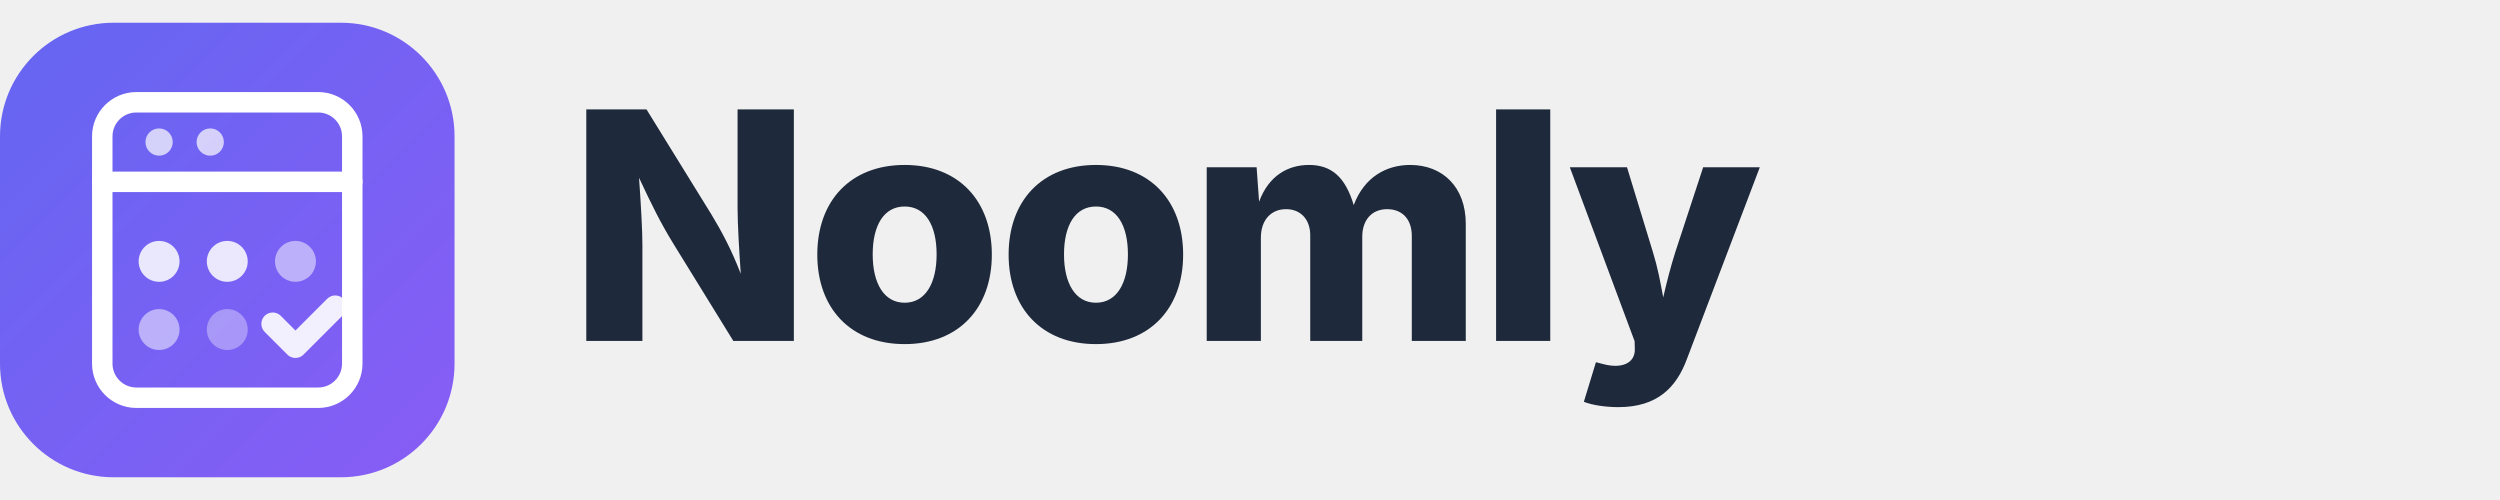
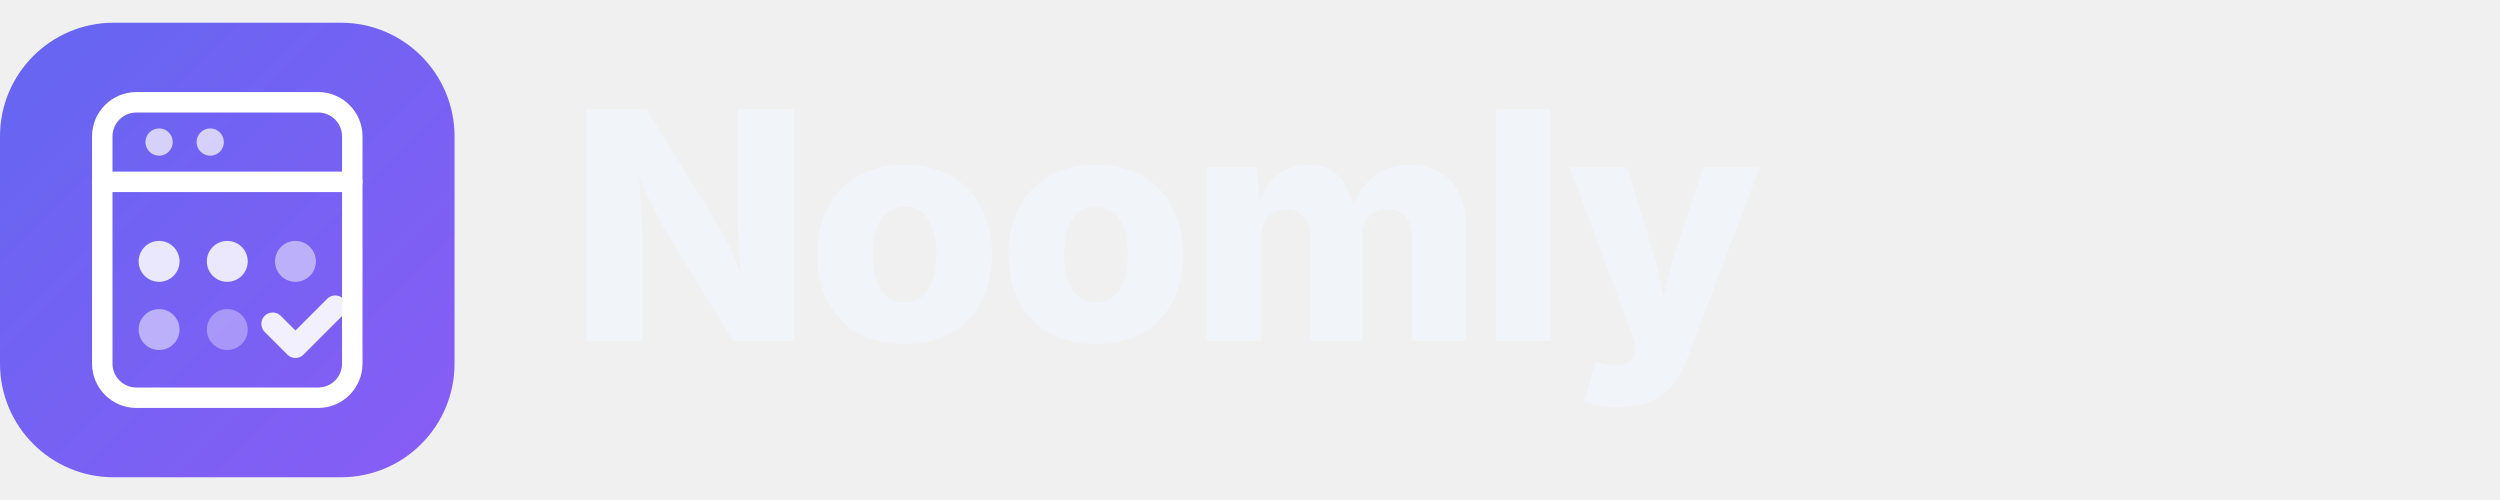
<svg xmlns="http://www.w3.org/2000/svg" viewBox="0 0 220 44" fill="none">
  <defs>
    <linearGradient id="g" x1="0" y1="0" x2="44" y2="44" gradientUnits="userSpaceOnUse">
      <stop stop-color="#6366f1" />
      <stop offset="1" stop-color="#8b5cf6" />
    </linearGradient>
  </defs>
  <rect x="0" y="2" width="40" height="40" rx="10" fill="url(#g)" />
  <rect x="9" y="9" width="22" height="26" rx="3" fill="none" stroke="#fff" stroke-width="1.8" />
  <line x1="9" y1="16" x2="31" y2="16" stroke="#fff" stroke-width="1.8" stroke-linecap="round" />
  <circle cx="14" cy="12.5" r="1.2" fill="#fff" opacity=".7" />
  <circle cx="18.5" cy="12.5" r="1.2" fill="#fff" opacity=".7" />
  <circle cx="14" cy="23" r="1.8" fill="#fff" opacity=".85" />
  <circle cx="20" cy="23" r="1.8" fill="#fff" opacity=".85" />
  <circle cx="26" cy="23" r="1.8" fill="#fff" opacity=".5" />
  <circle cx="14" cy="29" r="1.8" fill="#fff" opacity=".5" />
  <circle cx="20" cy="29" r="1.8" fill="#fff" opacity=".35" />
  <path d="M24 28.5l2 2 3.5-3.5" stroke="#fff" stroke-width="2" stroke-linecap="round" stroke-linejoin="round" opacity=".9" />
-   <text x="50" y="30" font-family="'Inter',system-ui,sans-serif" font-size="28" font-weight="800" fill="#1e293b" letter-spacing="-0.5">Noomly</text>
+   <text x="50" y="30" font-family="'Inter',system-ui,sans-serif" font-size="28" font-weight="800" fill="#f1f5f9" letter-spacing="-0.5">Noomly</text>
</svg>
